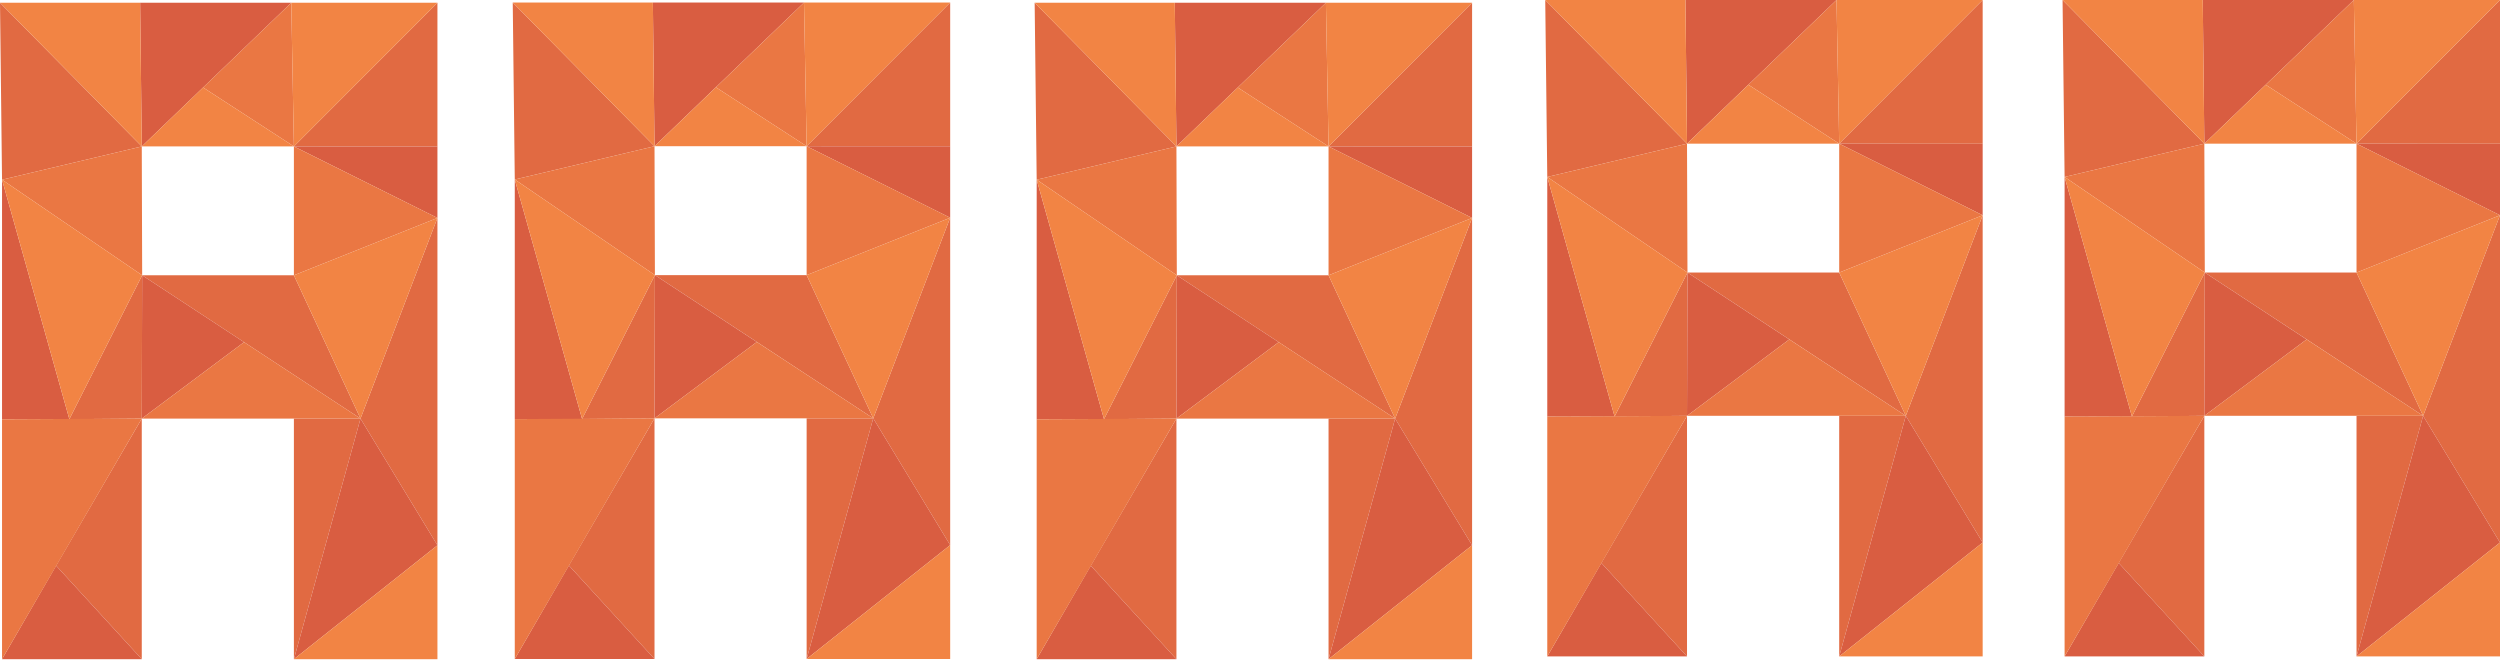
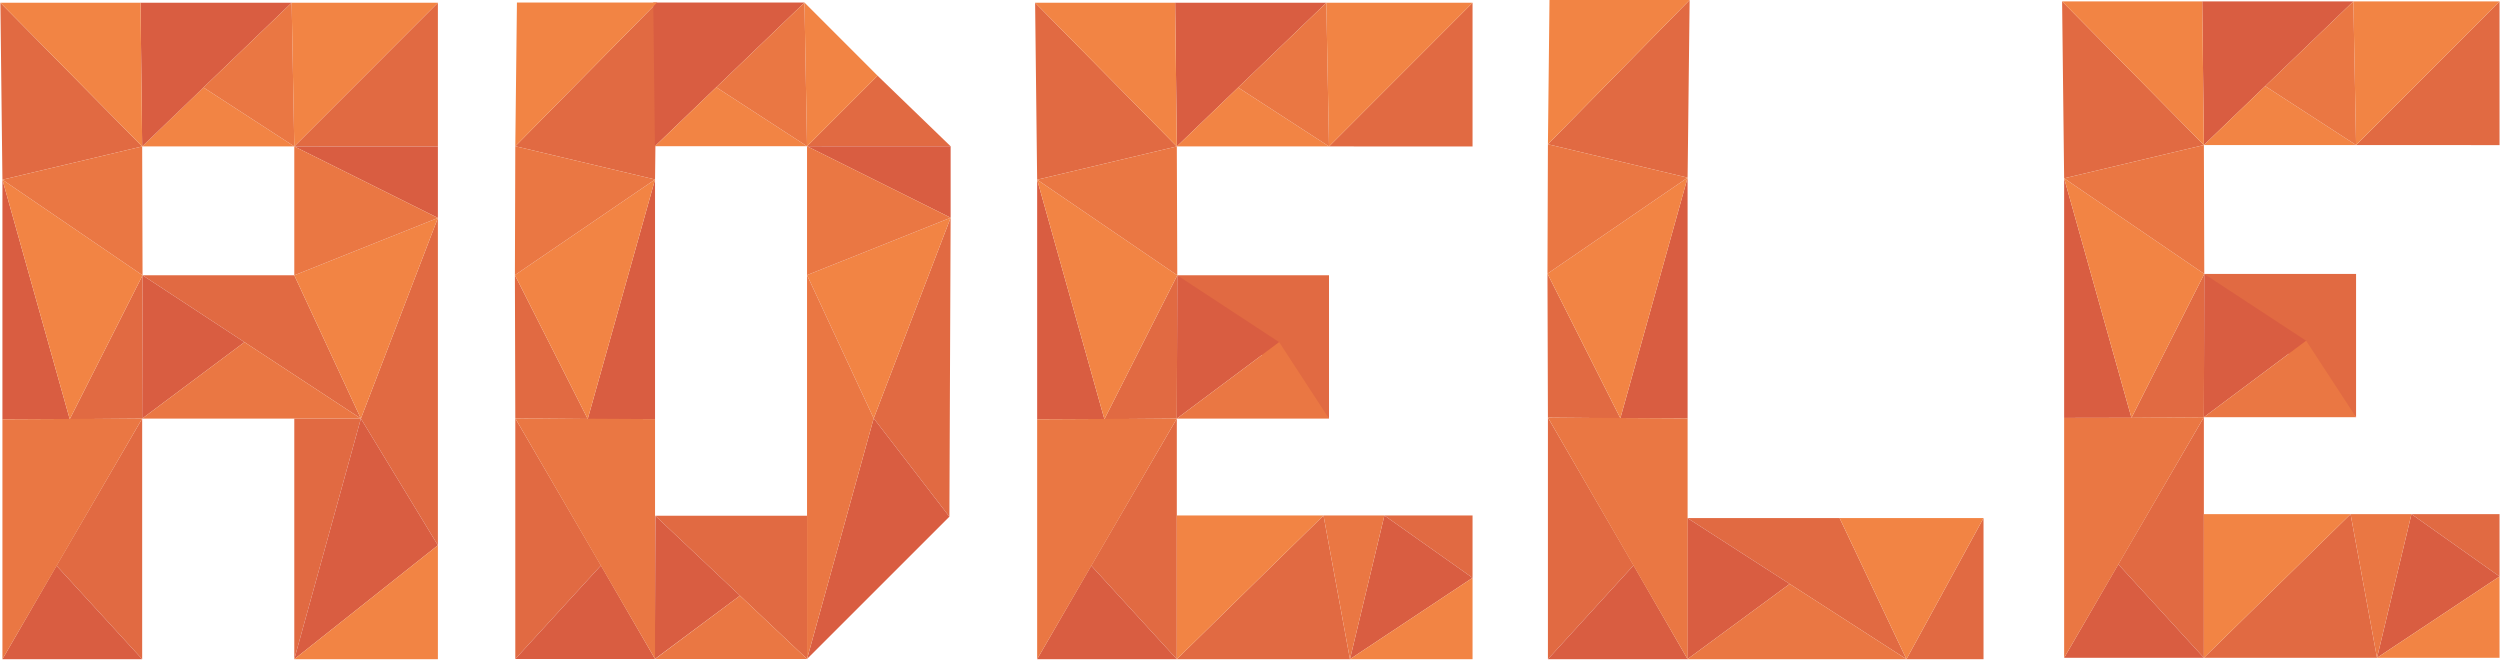
<svg xmlns="http://www.w3.org/2000/svg" version="1.1" id="Layer_1" x="0px" y="0px" viewBox="0 0 381.77 100.66" style="enable-background:new 0 0 381.77 100.66;" xml:space="preserve">
  <style type="text/css">
- 	.st0{fill:#E16A42;}
- 	.st1{fill:#D95D41;}
- 	.st2{fill:#EA7743;}
- 	.st3{fill:#F28444;}
+ 	.st0{fill:#F28444;}
+ 	.st1{fill:#E16A42;}
+ 	.st2{fill:#D95D41;}
+ 	.st3{fill:#EA7743;}
</style>
+   <polygon class="st0" points="21.71,22.36 31.07,13.36 44.94,22.36 " />
+   <polygon class="st1" points="211.41,78.72 224.87,88.24 224.87,78.72 " />
  <g>
-     <g>
-       <polygon class="st0" points="257.62,21.94 235.97,0 236.28,27.02   " />
-       <polygon class="st0" points="280.86,41.62 257.69,41.62 291.03,63.5   " />
-       <polygon class="st0" points="291.03,63.5 302.77,82.85 302.77,32.87   " />
-       <polygon class="st0" points="280.86,63.5 280.86,100.24 291.03,63.5   " />
-       <polygon class="st0" points="257.69,41.62 246.56,63.6 257.62,63.5   " />
-       <polygon class="st0" points="257.62,63.5 244.54,85.97 257.62,100.24   " />
-       <polygon class="st0" points="302.77,21.95 302.77,0 280.86,21.94   " />
-     </g>
-     <g>
-       <polygon class="st1" points="273.24,51.83 257.69,41.62 257.62,63.5   " />
-       <polygon class="st1" points="280.86,100.24 302.77,82.85 291.03,63.5   " />
-       <polygon class="st1" points="246.56,63.6 236.28,27.02 236.28,63.62   " />
-       <polygon class="st1" points="244.54,85.97 236.28,100.24 257.62,100.24   " />
-       <polygon class="st1" points="302.77,21.95 280.86,21.94 302.77,32.87   " />
-       <polygon class="st1" points="280.45,0 257.38,0 257.62,21.94   " />
-     </g>
-     <g>
-       <polygon class="st2" points="280.86,21.94 280.86,41.62 302.77,32.87   " />
-       <polygon class="st2" points="257.62,21.94 236.28,27.02 257.69,41.62   " />
-       <polygon class="st2" points="291.03,63.5 273.24,51.83 257.62,63.5   " />
-       <polygon class="st2" points="257.62,63.5 236.28,63.62 236.28,100.24   " />
-       <polygon class="st2" points="280.45,0 266.99,12.94 280.86,21.94   " />
-     </g>
-     <g>
-       <polygon class="st3" points="280.86,21.94 302.77,0 280.45,0   " />
-       <polygon class="st3" points="257.38,0 235.97,0 257.62,21.94   " />
-       <polygon class="st3" points="302.77,32.87 280.86,41.62 291.03,63.5   " />
-       <polygon class="st3" points="280.86,100.24 302.77,100.24 302.77,82.85   " />
-       <polygon class="st3" points="257.69,41.62 236.28,27.02 246.56,63.6   " />
-       <polygon class="st3" points="257.62,21.94 266.99,12.94 280.86,21.94   " />
-     </g>
+     <polygon class="st1" points="336.55,22.15 314.9,0.21 315.21,27.23  " />
+     <polygon class="st1" points="359.79,41.83 336.61,41.83 359.79,63.71  " />
+     <polygon class="st1" points="368.25,78.51 381.7,88.03 381.7,78.51  " />
+     <polygon class="st1" points="336.55,100.45 362.99,100.45 358.95,78.51  " />
+     <polygon class="st1" points="336.61,41.83 325.49,63.8 336.55,63.71  " />
+     <polygon class="st1" points="336.55,63.71 323.48,86.17 336.55,100.45  " />
+     <polygon class="st1" points="381.7,22.16 381.7,0.21 359.79,22.15  " />
+     <polygon class="st1" points="257.71,27.13 258.02,0 236.38,22.03  " />
+     <polygon class="st1" points="280.92,79.11 257.68,79.11 291.13,100.66  " />
+     <polygon class="st1" points="291.13,100.66 302.9,100.66 302.9,79.11  " />
+     <polygon class="st1" points="236.38,63.77 247.44,63.87 236.31,41.79  " />
+     <polygon class="st1" points="236.38,100.66 249.46,86.33 236.38,63.77  " />
+     <polygon class="st1" points="21.71,22.36 0.06,0.42 0.37,27.44  " />
+     <polygon class="st1" points="44.94,42.04 21.77,42.04 55.11,63.92  " />
+     <polygon class="st1" points="55.11,63.92 66.87,83.27 66.87,33.28  " />
+     <polygon class="st1" points="44.94,63.92 44.94,100.66 55.11,63.92  " />
+     <polygon class="st1" points="21.77,42.04 10.65,64.01 21.71,63.92  " />
+     <polygon class="st1" points="21.71,63.92 8.63,86.38 21.71,100.66  " />
+     <polygon class="st1" points="66.87,22.37 66.87,0.42 44.94,22.36  " />
+     <polygon class="st1" points="179.71,22.36 158.07,0.42 158.38,27.44  " />
+     <polygon class="st1" points="202.95,42.04 179.78,42.04 202.95,63.92  " />
+     <polygon class="st1" points="179.71,100.66 206.15,100.66 202.11,78.72  " />
+     <polygon class="st1" points="179.78,42.04 168.65,64.01 179.71,63.92  " />
+     <polygon class="st1" points="179.71,63.92 166.64,86.38 179.71,100.66  " />
+     <polygon class="st1" points="224.87,22.37 224.87,0.42 202.95,22.36  " />
+     <polygon class="st1" points="100.03,27.41 100.34,0.39 78.69,22.33  " />
+     <polygon class="st1" points="123.24,78.76 100.07,78.76 123.24,100.63  " />
+     <polygon class="st1" points="133.42,63.88 144.98,78.9 145.17,33.25  " />
+     <polygon class="st1" points="78.69,63.88 89.75,63.98 78.63,42.01  " />
+     <polygon class="st1" points="78.69,100.63 91.77,86.35 78.69,63.88  " />
+     <polygon class="st1" points="145.17,22.34 134.01,11.56 123.24,22.33  " />
  </g>
  <g>
+     <polygon class="st2" points="352.17,52.04 336.61,41.83 336.55,63.71  " />
+     <polygon class="st2" points="362.99,100.45 381.7,88.03 368.25,78.51  " />
+     <polygon class="st2" points="325.49,63.8 315.21,27.23 315.21,63.82  " />
+     <polygon class="st2" points="323.48,86.17 315.21,100.45 336.55,100.45  " />
+     <polygon class="st2" points="359.38,0.21 336.3,0.21 336.55,22.15  " />
+     <polygon class="st2" points="273.3,89.17 257.68,79.11 257.68,100.66  " />
+     <polygon class="st2" points="257.71,63.89 257.71,27.13 247.44,63.87  " />
+     <polygon class="st2" points="236.38,100.66 257.71,100.66 249.46,86.33  " />
    <g>
-       <polygon class="st0" points="336.62,21.94 314.97,0 315.28,27.02   " />
-       <polygon class="st0" points="359.86,41.62 336.69,41.62 370.03,63.5   " />
-       <polygon class="st0" points="370.03,63.5 381.77,82.85 381.77,32.87   " />
-       <polygon class="st0" points="359.86,63.5 359.86,100.24 370.03,63.5   " />
-       <polygon class="st0" points="336.69,41.62 325.56,63.6 336.62,63.5   " />
-       <polygon class="st0" points="336.62,63.5 323.54,85.97 336.62,100.24   " />
-       <polygon class="st0" points="381.77,21.95 381.77,0 359.86,21.94   " />
+       <polygon class="st2" points="37.33,52.25 21.77,42.04 21.71,63.92   " />
+       <polygon class="st2" points="44.94,100.66 66.87,83.27 55.11,63.92   " />
+       <polygon class="st2" points="10.65,64.01 0.37,27.44 0.37,64.03   " />
+       <polygon class="st2" points="8.63,86.38 0.37,100.66 21.71,100.66   " />
+       <polygon class="st2" points="66.87,22.37 44.94,22.36 66.87,33.28   " />
+       <polygon class="st2" points="44.54,0.42 21.46,0.42 21.71,22.36   " />
    </g>
-     <g>
-       <polygon class="st1" points="352.24,51.83 336.69,41.62 336.62,63.5   " />
-       <polygon class="st1" points="359.86,100.24 381.77,82.85 370.03,63.5   " />
-       <polygon class="st1" points="325.56,63.6 315.28,27.02 315.28,63.62   " />
-       <polygon class="st1" points="323.54,85.97 315.28,100.24 336.62,100.24   " />
-       <polygon class="st1" points="381.77,21.95 359.86,21.94 381.77,32.87   " />
-       <polygon class="st1" points="359.45,0 336.38,0 336.62,21.94   " />
-     </g>
-     <g>
-       <polygon class="st2" points="359.86,21.94 359.86,41.62 381.77,32.87   " />
-       <polygon class="st2" points="336.62,21.94 315.28,27.02 336.69,41.62   " />
-       <polygon class="st2" points="370.03,63.5 352.24,51.83 336.62,63.5   " />
-       <polygon class="st2" points="336.62,63.5 315.28,63.62 315.28,100.24   " />
-       <polygon class="st2" points="359.45,0 345.99,12.94 359.86,21.94   " />
-     </g>
-     <g>
-       <polygon class="st3" points="359.86,21.94 381.77,0 359.45,0   " />
-       <polygon class="st3" points="336.38,0 314.97,0 336.62,21.94   " />
-       <polygon class="st3" points="381.77,32.87 359.86,41.62 370.03,63.5   " />
-       <polygon class="st3" points="359.86,100.24 381.77,100.24 381.77,82.85   " />
-       <polygon class="st3" points="336.69,41.62 315.28,27.02 325.56,63.6   " />
-       <polygon class="st3" points="336.62,21.94 345.99,12.94 359.86,21.94   " />
-     </g>
+     <polygon class="st2" points="195.34,52.25 179.78,42.04 179.71,63.92  " />
+     <polygon class="st2" points="206.15,100.66 224.87,88.24 211.41,78.72  " />
+     <polygon class="st2" points="168.65,64.01 158.38,27.44 158.38,64.03  " />
+     <polygon class="st2" points="166.64,86.38 158.38,100.66 179.71,100.66  " />
+     <polygon class="st2" points="202.54,0.42 179.46,0.42 179.71,22.36  " />
+     <polygon class="st2" points="113,90.96 100.07,78.76 100.01,100.63  " />
+     <polygon class="st2" points="123.24,100.63 144.98,78.9 133.42,63.88  " />
+     <polygon class="st2" points="100.03,64 100.03,27.41 89.75,63.98  " />
+     <polygon class="st2" points="78.69,100.63 100.03,100.63 91.77,86.35  " />
+     <polygon class="st2" points="145.17,22.34 123.24,22.33 145.17,33.25  " />
+     <polygon class="st2" points="122.85,0.39 99.76,0.39 100.01,22.33  " />
  </g>
  <g>
-     <g>
-       <polygon class="st0" points="21.65,22.36 0,0.42 0.31,27.44   " />
-       <polygon class="st0" points="44.88,42.04 21.71,42.04 55.05,63.92   " />
-       <polygon class="st0" points="55.05,63.92 66.8,83.27 66.8,33.28   " />
-       <polygon class="st0" points="44.88,63.92 44.88,100.66 55.05,63.92   " />
-       <polygon class="st0" points="21.71,42.04 10.59,64.01 21.65,63.92   " />
-       <polygon class="st0" points="21.65,63.92 8.57,86.38 21.65,100.66   " />
-       <polygon class="st0" points="66.8,22.37 66.8,0.42 44.88,22.36   " />
-     </g>
-     <g>
-       <polygon class="st1" points="37.27,52.25 21.71,42.04 21.65,63.92   " />
-       <polygon class="st1" points="44.88,100.66 66.8,83.27 55.05,63.92   " />
-       <polygon class="st1" points="10.59,64.01 0.31,27.44 0.31,64.03   " />
-       <polygon class="st1" points="8.57,86.38 0.31,100.66 21.65,100.66   " />
-       <polygon class="st1" points="66.8,22.37 44.88,22.36 66.8,33.28   " />
-       <polygon class="st1" points="44.48,0.42 21.4,0.42 21.65,22.36   " />
-     </g>
-     <g>
-       <polygon class="st2" points="44.88,22.36 44.88,42.04 66.8,33.28   " />
-       <polygon class="st2" points="21.65,22.36 0.31,27.44 21.71,42.04   " />
-       <polygon class="st2" points="55.05,63.92 37.27,52.25 21.65,63.92   " />
-       <polygon class="st2" points="21.65,63.92 0.31,64.03 0.31,100.66   " />
-       <polygon class="st2" points="44.48,0.42 31.01,13.36 44.88,22.36   " />
-     </g>
-     <g>
-       <polygon class="st3" points="44.88,22.36 66.8,0.42 44.48,0.42   " />
-       <polygon class="st3" points="21.4,0.42 0,0.42 21.65,22.36   " />
-       <polygon class="st3" points="66.8,33.28 44.88,42.04 55.05,63.92   " />
-       <polygon class="st3" points="44.88,100.66 66.8,100.66 66.8,83.27   " />
-       <polygon class="st3" points="21.71,42.04 0.31,27.44 10.59,64.01   " />
-       <polygon class="st3" points="21.65,22.36 31.01,13.36 44.88,22.36   " />
-     </g>
+     <polygon class="st0" points="359.79,22.15 381.7,0.21 359.38,0.21  " />
+     <polygon class="st0" points="336.3,0.21 314.9,0.21 336.55,22.15  " />
+     <polygon class="st0" points="362.99,100.45 381.7,100.45 381.7,88.03  " />
+     <polygon class="st0" points="336.61,41.83 315.21,27.23 325.49,63.8  " />
+     <polygon class="st0" points="336.55,22.15 345.91,13.15 359.79,22.15  " />
+     <polygon class="st0" points="336.55,100.45 358.95,78.51 336.55,78.51  " />
+     <polygon class="st0" points="236.38,22.03 258.02,0 236.62,0  " />
+     <polygon class="st0" points="302.9,79.11 280.92,79.11 291.13,100.66  " />
+     <polygon class="st0" points="247.44,63.87 257.71,27.13 236.31,41.79  " />
+     <polygon class="st0" points="44.94,22.36 66.87,0.42 44.54,0.42  " />
+     <polygon class="st0" points="21.46,0.42 0.06,0.42 21.71,22.36  " />
+     <polygon class="st0" points="66.87,33.28 44.94,42.04 55.11,63.92  " />
+     <polygon class="st0" points="44.94,100.66 66.87,100.66 66.87,83.27  " />
+     <polygon class="st0" points="21.77,42.04 0.37,27.44 10.65,64.01  " />
+     <polygon class="st0" points="202.95,22.36 224.87,0.42 202.54,0.42  " />
+     <polygon class="st0" points="179.46,0.42 158.07,0.42 179.71,22.36  " />
+     <polygon class="st0" points="206.15,100.66 224.87,100.66 224.87,88.24  " />
+     <polygon class="st0" points="179.78,42.04 158.38,27.44 168.65,64.01  " />
+     <polygon class="st0" points="179.71,22.36 189.07,13.36 202.95,22.36  " />
+     <polygon class="st0" points="123.24,22.33 134.01,11.56 122.85,0.39  " />
+     <polygon class="st0" points="78.69,22.33 100.34,0.39 78.94,0.39  " />
+     <polygon class="st0" points="145.17,33.25 123.24,42.01 133.42,63.88  " />
+     <polygon class="st0" points="89.75,63.98 100.03,27.41 78.63,42.01  " />
+     <polygon class="st0" points="100.01,22.33 109.38,13.33 123.24,22.33  " />
+     <polygon class="st0" points="179.71,100.66 202.11,78.72 179.71,78.72  " />
  </g>
  <g>
-     <g>
-       <polygon class="st0" points="179.65,22.36 158,0.42 158.31,27.44   " />
-       <polygon class="st0" points="202.88,42.04 179.71,42.04 213.05,63.92   " />
-       <polygon class="st0" points="213.05,63.92 224.8,83.27 224.8,33.28   " />
-       <polygon class="st0" points="202.88,63.92 202.88,100.66 213.05,63.92   " />
-       <polygon class="st0" points="179.71,42.04 168.59,64.01 179.65,63.92   " />
-       <polygon class="st0" points="179.65,63.92 166.57,86.38 179.65,100.66   " />
-       <polygon class="st0" points="224.8,22.37 224.8,0.42 202.88,22.36   " />
-     </g>
-     <g>
-       <polygon class="st1" points="195.27,52.25 179.71,42.04 179.65,63.92   " />
-       <polygon class="st1" points="202.88,100.66 224.8,83.27 213.05,63.92   " />
-       <polygon class="st1" points="168.59,64.01 158.31,27.44 158.31,64.03   " />
-       <polygon class="st1" points="166.57,86.38 158.31,100.66 179.65,100.66   " />
-       <polygon class="st1" points="224.8,22.37 202.88,22.36 224.8,33.28   " />
-       <polygon class="st1" points="202.48,0.42 179.4,0.42 179.65,22.36   " />
-     </g>
-     <g>
-       <polygon class="st2" points="202.88,22.36 202.88,42.04 224.8,33.28   " />
-       <polygon class="st2" points="179.65,22.36 158.31,27.44 179.71,42.04   " />
-       <polygon class="st2" points="213.05,63.92 195.27,52.25 179.65,63.92   " />
-       <polygon class="st2" points="179.65,63.92 158.31,64.03 158.31,100.66   " />
-       <polygon class="st2" points="202.48,0.42 189.01,13.36 202.88,22.36   " />
-     </g>
-     <g>
-       <polygon class="st3" points="202.88,22.36 224.8,0.42 202.48,0.42   " />
-       <polygon class="st3" points="179.4,0.42 158,0.42 179.65,22.36   " />
-       <polygon class="st3" points="224.8,33.28 202.88,42.04 213.05,63.92   " />
-       <polygon class="st3" points="202.88,100.66 224.8,100.66 224.8,83.27   " />
-       <polygon class="st3" points="179.71,42.04 158.31,27.44 168.59,64.01   " />
-       <polygon class="st3" points="179.65,22.36 189.01,13.36 202.88,22.36   " />
-     </g>
-   </g>
-   <g>
-     <g>
-       <polygon class="st0" points="99.95,22.33 78.3,0.39 78.61,27.41   " />
-       <polygon class="st0" points="123.18,42.01 100.01,42.01 133.35,63.88   " />
-       <polygon class="st0" points="133.35,63.88 145.1,83.24 145.1,33.25   " />
-       <polygon class="st0" points="123.18,63.88 123.18,100.63 133.35,63.88   " />
-       <polygon class="st0" points="100.01,42.01 88.89,63.98 99.95,63.88   " />
-       <polygon class="st0" points="99.95,63.88 86.87,86.35 99.95,100.63   " />
-       <polygon class="st0" points="145.1,22.34 145.1,0.39 123.18,22.33   " />
-     </g>
-     <g>
-       <polygon class="st1" points="115.57,52.22 100.01,42.01 99.95,63.88   " />
-       <polygon class="st1" points="123.18,100.63 145.1,83.24 133.35,63.88   " />
-       <polygon class="st1" points="88.89,63.98 78.61,27.41 78.61,64   " />
-       <polygon class="st1" points="86.87,86.35 78.61,100.63 99.95,100.63   " />
-       <polygon class="st1" points="145.1,22.34 123.18,22.33 145.1,33.25   " />
-       <polygon class="st1" points="122.78,0.39 99.7,0.39 99.95,22.33   " />
-     </g>
-     <g>
-       <polygon class="st2" points="123.18,22.33 123.18,42.01 145.1,33.25   " />
-       <polygon class="st2" points="99.95,22.33 78.61,27.41 100.01,42.01   " />
-       <polygon class="st2" points="133.35,63.88 115.57,52.22 99.95,63.88   " />
-       <polygon class="st2" points="99.95,63.88 78.61,64 78.61,100.63   " />
-       <polygon class="st2" points="122.78,0.39 109.32,13.33 123.18,22.33   " />
-     </g>
-     <g>
-       <polygon class="st3" points="123.18,22.33 145.1,0.39 122.78,0.39   " />
-       <polygon class="st3" points="99.7,0.39 78.3,0.39 99.95,22.33   " />
-       <polygon class="st3" points="145.1,33.25 123.18,42.01 133.35,63.88   " />
-       <polygon class="st3" points="123.18,100.63 145.1,100.63 145.1,83.24   " />
-       <polygon class="st3" points="100.01,42.01 78.61,27.41 88.89,63.98   " />
-       <polygon class="st3" points="99.95,22.33 109.32,13.33 123.18,22.33   " />
-     </g>
+     <polygon class="st3" points="336.55,22.15 315.21,27.23 336.61,41.83  " />
+     <polygon class="st3" points="359.79,63.71 352.17,52.04 336.55,63.71  " />
+     <polygon class="st3" points="336.55,63.71 315.21,63.82 315.21,100.45  " />
+     <polygon class="st3" points="359.38,0.21 345.91,13.15 359.79,22.15  " />
+     <polygon class="st3" points="362.99,100.45 368.25,78.51 358.95,78.51  " />
+     <polygon class="st3" points="236.31,41.79 257.71,27.13 236.38,22.03  " />
+     <polygon class="st3" points="291.13,100.66 273.3,89.17 257.68,100.66  " />
+     <polygon class="st3" points="257.71,100.66 257.71,63.89 236.38,63.77  " />
+     <polygon class="st3" points="44.94,22.36 44.94,42.04 66.87,33.28  " />
+     <polygon class="st3" points="21.71,22.36 0.37,27.44 21.77,42.04  " />
+     <polygon class="st3" points="55.11,63.92 37.33,52.25 21.71,63.92  " />
+     <polygon class="st3" points="21.71,63.92 0.37,64.03 0.37,100.66  " />
+     <polygon class="st3" points="44.54,0.42 31.07,13.36 44.94,22.36  " />
+     <polygon class="st3" points="179.71,22.36 158.38,27.44 179.78,42.04  " />
+     <polygon class="st3" points="202.95,63.92 195.34,52.25 179.71,63.92  " />
+     <polygon class="st3" points="179.71,63.92 158.38,64.03 158.38,100.66  " />
+     <polygon class="st3" points="202.54,0.42 189.07,13.36 202.95,22.36  " />
+     <polygon class="st3" points="123.24,42.01 123.24,100.63 133.42,63.88  " />
+     <polygon class="st3" points="123.24,22.33 123.24,42.01 145.17,33.25  " />
+     <polygon class="st3" points="78.63,42.01 100.03,27.41 78.69,22.33  " />
+     <polygon class="st3" points="123.24,100.63 113,90.96 100.04,100.63  " />
+     <polygon class="st3" points="100.03,100.63 100.03,64 78.69,63.88  " />
+     <polygon class="st3" points="122.85,0.39 109.38,13.33 123.24,22.33  " />
+     <polygon class="st3" points="206.15,100.66 211.41,78.72 202.11,78.72  " />
  </g>
</svg>
